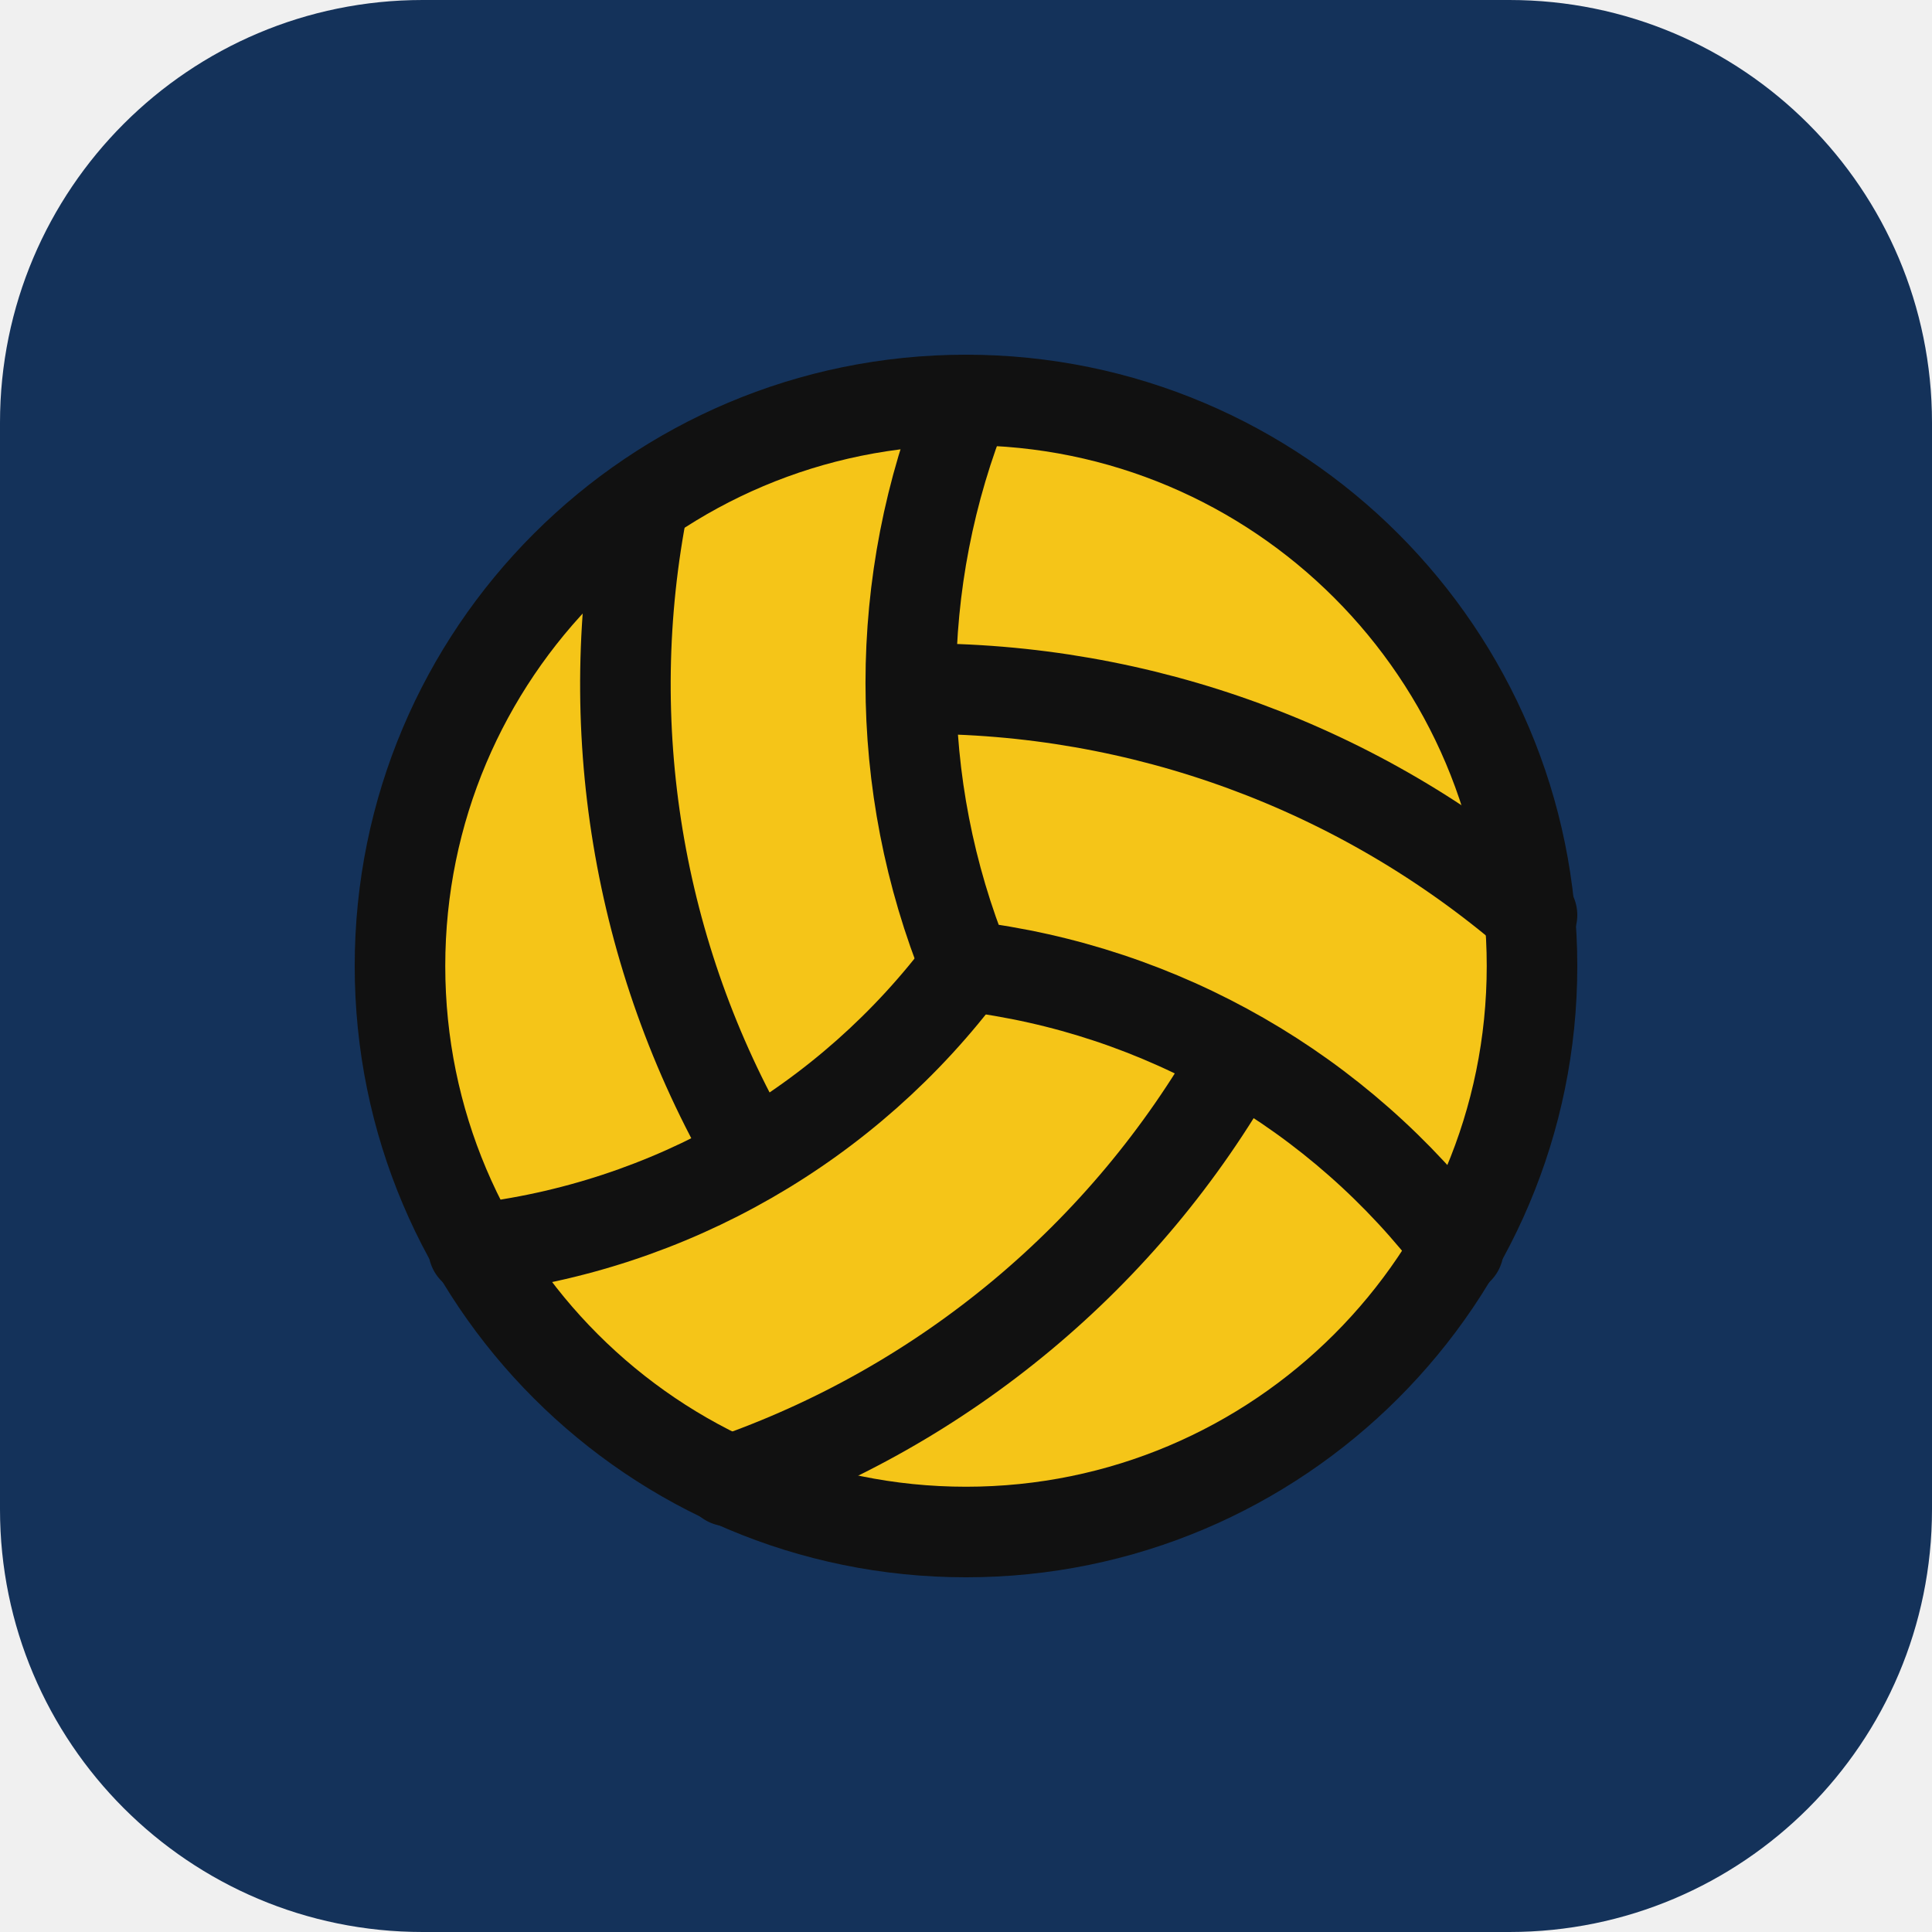
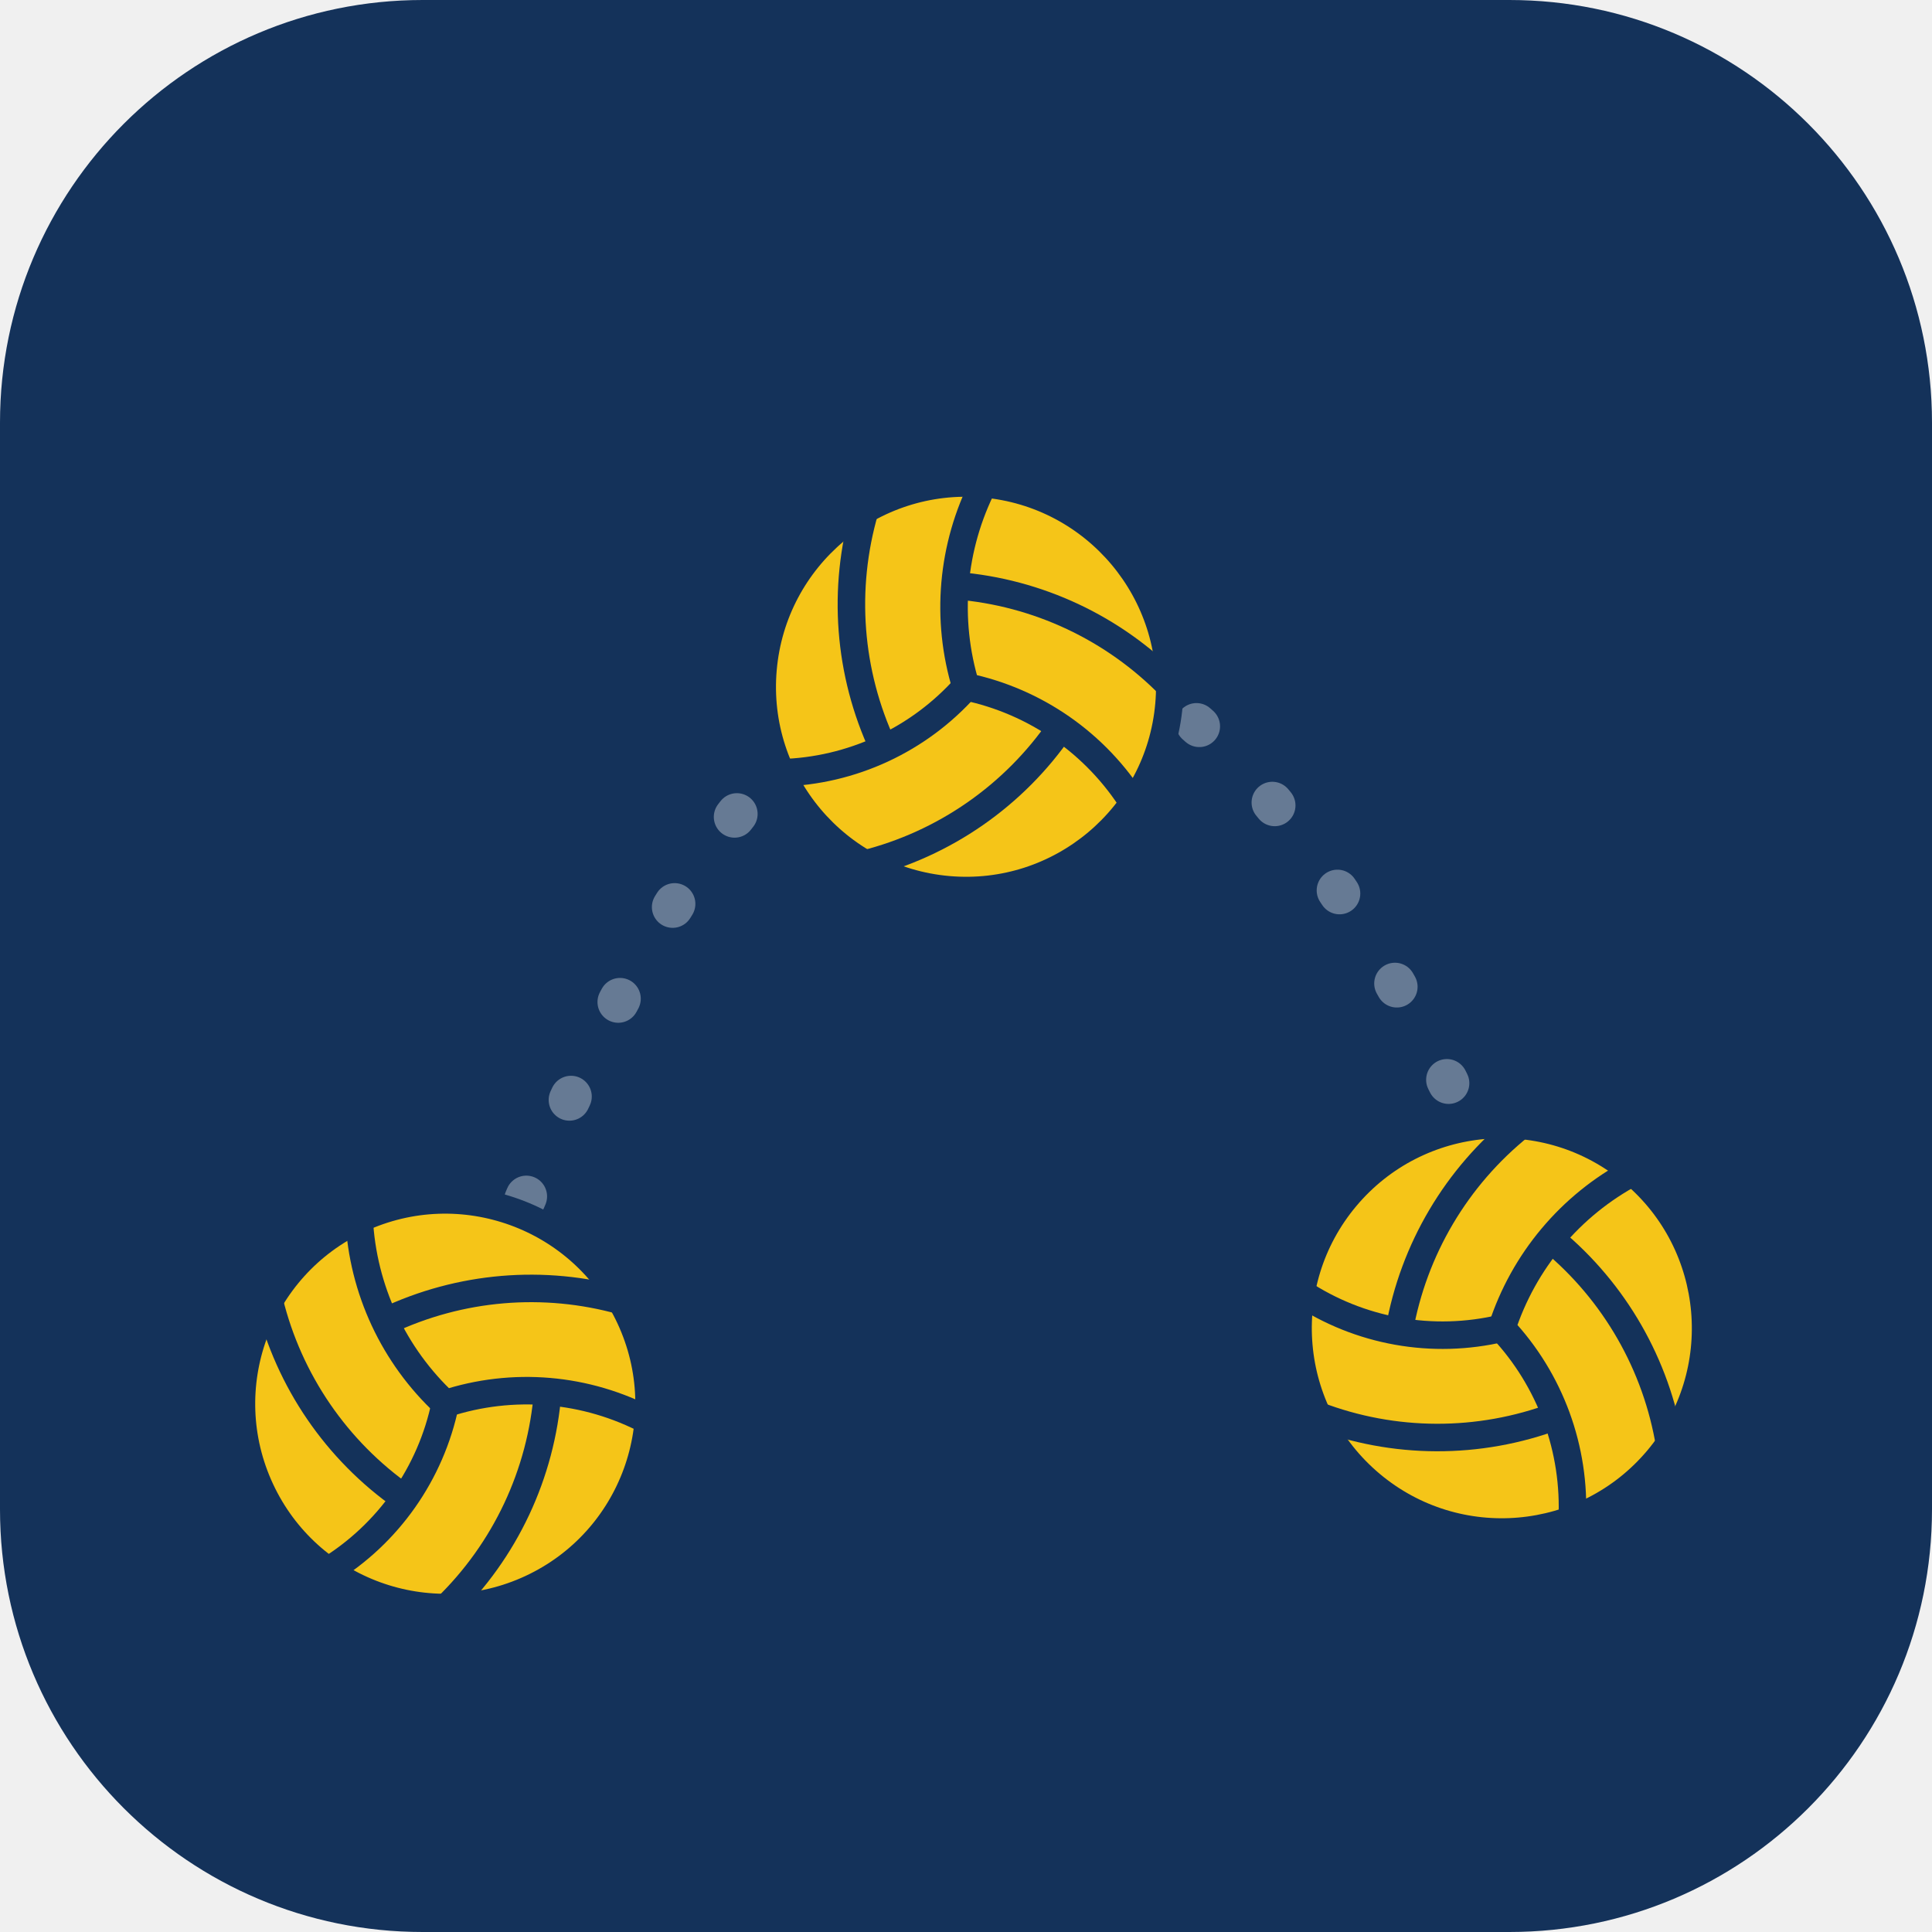
<svg xmlns="http://www.w3.org/2000/svg" viewBox="0 0 512 512">
  <rect width="512" height="512" rx="112" fill="#14325a" />
-   <g transform="translate(76 76) scale(15)" fill="none" stroke="#111" stroke-width="1.6" stroke-linecap="round" stroke-linejoin="round">
+   <path d="M118 372 Q 256 -10 404 330" fill="none" stroke="#ffffff" stroke-opacity=".35" stroke-width="11" stroke-linecap="round" stroke-dasharray="1 28" />
+   <g transform="translate(53.2 307.2) scale(5.400) rotate(-25 12 12)" fill="none" stroke="#14325a" stroke-width="1.35" stroke-linecap="round" stroke-linejoin="round">
+     <circle cx="12" cy="12" r="10" fill="#f5c518" />
+     <path d="M11.1 7.1a16.55 16.55 0 0 1 10.9 4" />
+     <path d="M12 12a12.6 12.6 0 0 1-8.7 5" />
+     <path d="M16.8 13.6a16.55 16.55 0 0 1-9 7.5" />
+     <path d="M20.7 17a12.8 12.8 0 0 0-8.7-5 13.3 13.3 0 0 1 0-10" />
+     <path d="M6.3 3.8a16.55 16.55 0 0 0 1.9 11.5" />
+   </g>
+   <g transform="translate(191.2 117.2) scale(5.400) rotate(5 12 12)" fill="none" stroke="#14325a" stroke-width="1.35" stroke-linecap="round" stroke-linejoin="round">
+     <circle cx="12" cy="12" r="10" fill="#f5c518" />
+     <path d="M11.1 7.1a16.55 16.55 0 0 1 10.9 4" />
+     <path d="M12 12a12.6 12.6 0 0 1-8.7 5" />
+     <path d="M16.8 13.6a16.55 16.55 0 0 1-9 7.5" />
+     <path d="M20.7 17a12.8 12.8 0 0 0-8.7-5 13.3 13.3 0 0 1 0-10" />
+     <path d="M6.3 3.8a16.55 16.55 0 0 0 1.9 11.5" />
+   </g>
+   <g transform="translate(333.2 287.2) scale(5.400) rotate(40 12 12)" fill="none" stroke="#14325a" stroke-width="1.35" stroke-linecap="round" stroke-linejoin="round">
    <circle cx="12" cy="12" r="10" fill="#f5c518" />
    <path d="M11.1 7.1a16.55 16.55 0 0 1 10.9 4" />
    <path d="M12 12a12.6 12.6 0 0 1-8.7 5" />
    <path d="M16.8 13.6a16.55 16.55 0 0 1-9 7.5" />
    <path d="M20.7 17a12.8 12.8 0 0 0-8.7-5 13.3 13.3 0 0 1 0-10" />
    <path d="M6.3 3.8a16.55 16.55 0 0 0 1.9 11.5" />
  </g>
</svg>
